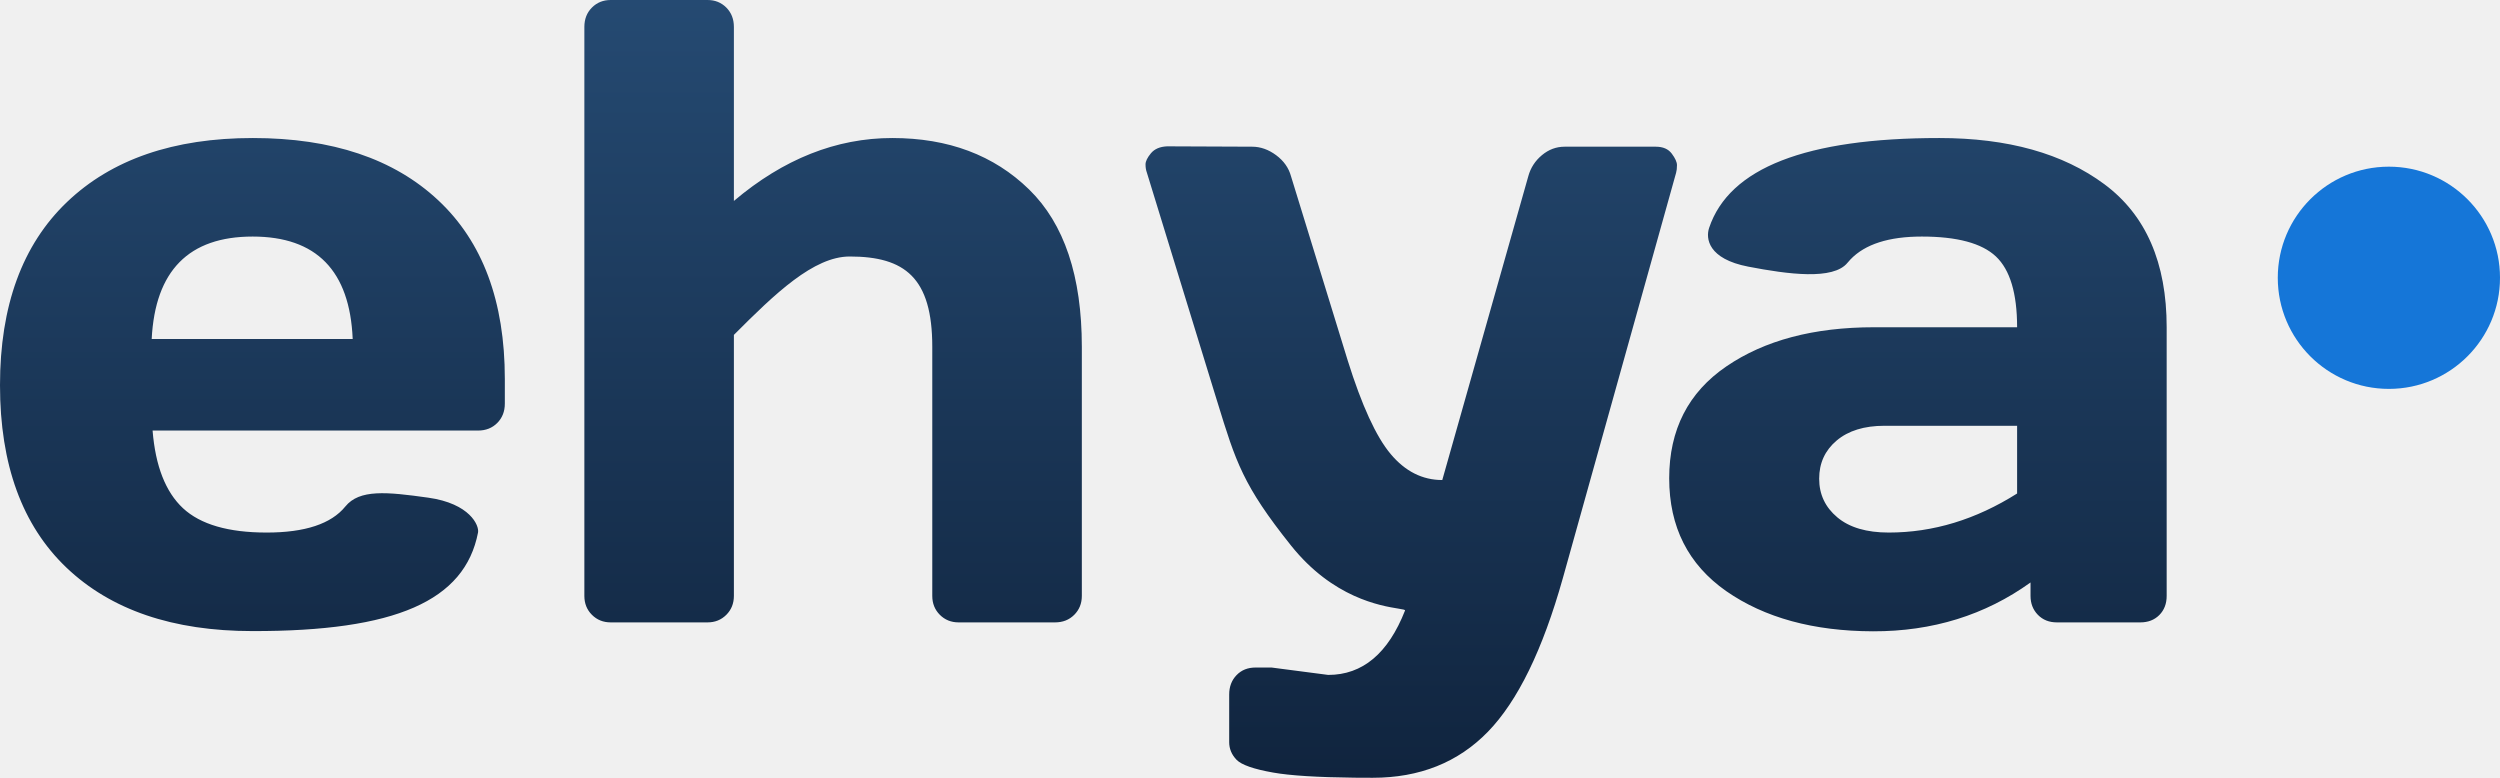
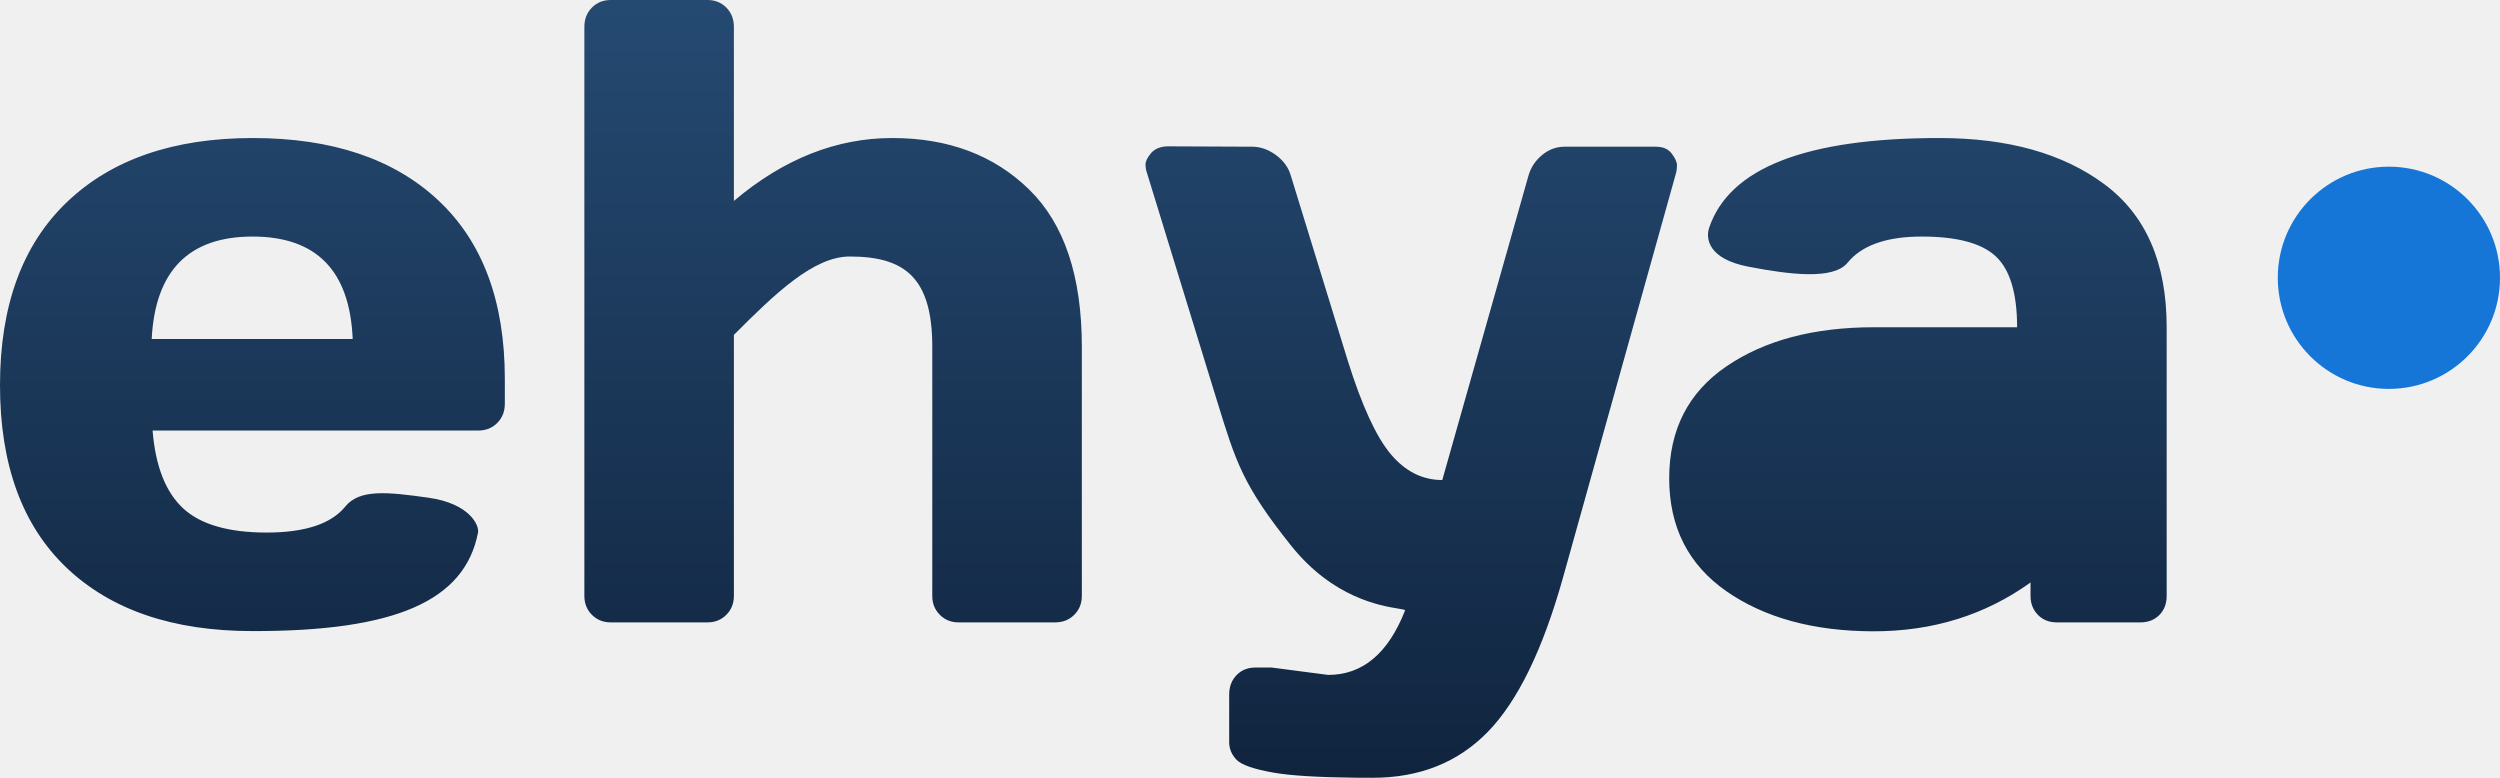
<svg xmlns="http://www.w3.org/2000/svg" width="90" height="28" viewBox="0 0 90 28" fill="none">
  <g clip-path="url(#clip0_8_2153)">
-     <path fill-rule="evenodd" clip-rule="evenodd" d="M21.037 0.969V21.453C21.037 21.724 21.127 21.951 21.309 22.133C21.49 22.315 21.716 22.406 21.986 22.406H25.471C25.741 22.406 25.966 22.315 26.148 22.133C26.329 21.951 26.42 21.724 26.42 21.453V12.056C27.904 10.566 29.293 9.234 30.59 9.234C32.571 9.234 33.562 9.995 33.562 12.484V21.453C33.562 21.724 33.653 21.951 33.834 22.133C34.016 22.315 34.241 22.406 34.511 22.406H37.981C38.261 22.406 38.492 22.315 38.673 22.133C38.855 21.951 38.946 21.724 38.946 21.453V12.484C38.946 9.943 38.313 8.055 37.047 6.82C35.782 5.586 34.14 4.969 32.123 4.969C30.105 4.969 28.204 5.724 26.42 7.234V0.969C26.42 0.687 26.329 0.456 26.148 0.273C25.966 0.091 25.741 0 25.471 0H21.986C21.716 0 21.49 0.091 21.309 0.273C21.127 0.456 21.037 0.687 21.037 0.969ZM2.396 20.438C0.799 18.917 0 16.727 0 13.867C0 11.008 0.804 8.81 2.412 7.273C4.02 5.737 6.25 4.969 9.102 4.969C11.955 4.969 14.18 5.716 15.777 7.211C17.375 8.706 18.174 10.849 18.174 13.641V14.531C18.174 14.812 18.083 15.044 17.901 15.227C17.72 15.409 17.489 15.5 17.209 15.5H5.493C5.596 16.781 5.962 17.713 6.589 18.297C7.217 18.88 8.221 19.172 9.6 19.172C10.98 19.172 11.924 18.859 12.432 18.234C12.94 17.609 13.914 17.705 15.416 17.916C16.919 18.126 17.258 18.921 17.209 19.172C16.732 21.633 14.236 22.728 9.087 22.719C6.224 22.719 3.994 21.958 2.396 20.438ZM5.461 12.203H12.697C12.593 9.745 11.392 8.516 9.095 8.516C6.797 8.516 5.586 9.745 5.461 12.203ZM45.776 24.031L47.815 24.297C49.053 24.297 49.975 23.524 50.581 21.979C50.592 21.951 50.503 21.937 50.339 21.91C49.712 21.808 47.984 21.527 46.476 19.638C44.748 17.473 44.491 16.637 43.822 14.459L43.821 14.457C43.754 14.237 43.682 14.003 43.604 13.753L41.285 6.206C41.254 6.122 41.239 6.026 41.239 5.917C41.239 5.807 41.304 5.675 41.433 5.518C41.563 5.362 41.757 5.279 42.017 5.268L45.076 5.281C45.377 5.281 45.665 5.383 45.94 5.586C46.214 5.789 46.393 6.042 46.476 6.344L48.515 12.969C49.023 14.594 49.539 15.719 50.063 16.344C50.587 16.969 51.206 17.281 51.922 17.281L55.019 6.344C55.102 6.042 55.265 5.789 55.509 5.586C55.752 5.383 56.025 5.281 56.326 5.281H59.609C59.868 5.281 60.06 5.365 60.184 5.531C60.309 5.698 60.371 5.836 60.371 5.945C60.371 6.055 60.361 6.146 60.34 6.219L56.263 20.812C55.537 23.396 54.637 25.24 53.564 26.344C52.49 27.448 51.108 28 49.417 28L48.767 27.997C47.416 27.982 46.438 27.921 45.831 27.812C45.13 27.688 44.692 27.534 44.516 27.352C44.34 27.169 44.251 26.958 44.251 26.719V25C44.251 24.719 44.34 24.487 44.516 24.305C44.692 24.122 44.92 24.031 45.2 24.031H45.776ZM62.145 21.281C60.776 20.323 60.091 18.969 60.091 17.219C60.091 15.469 60.778 14.125 62.153 13.188C63.527 12.25 65.298 11.781 67.466 11.781H72.616C72.616 10.562 72.362 9.714 71.854 9.234C71.346 8.755 70.456 8.516 69.186 8.516C67.999 8.516 67.143 8.79 66.617 9.339L66.509 9.461C65.996 10.091 64.379 9.877 62.937 9.599C61.493 9.321 61.4 8.585 61.529 8.202C62.253 6.046 65.016 4.969 69.816 4.969C72.284 4.969 74.266 5.523 75.759 6.633C77.253 7.742 78 9.458 78 11.781V21.453C78 21.734 77.912 21.963 77.736 22.141C77.559 22.318 77.331 22.406 77.051 22.406H74.048C73.768 22.406 73.54 22.315 73.363 22.133C73.187 21.951 73.099 21.724 73.099 21.453V20.969C71.46 22.146 69.569 22.732 67.427 22.727C65.285 22.721 63.524 22.24 62.145 21.281ZM67.84 15.328H72.616V17.766C71.133 18.703 69.593 19.172 67.995 19.172C67.197 19.172 66.579 18.99 66.144 18.625C65.708 18.26 65.49 17.797 65.49 17.234C65.49 16.672 65.7 16.213 66.12 15.859C66.54 15.505 67.114 15.328 67.84 15.328Z" fill="url(#paint0_linear_8_2153)" />
+     <path fillRule="evenodd" clipRule="evenodd" d="M21.037 0.969V21.453C21.037 21.724 21.127 21.951 21.309 22.133C21.49 22.315 21.716 22.406 21.986 22.406H25.471C25.741 22.406 25.966 22.315 26.148 22.133C26.329 21.951 26.42 21.724 26.42 21.453V12.056C27.904 10.566 29.293 9.234 30.59 9.234C32.571 9.234 33.562 9.995 33.562 12.484V21.453C33.562 21.724 33.653 21.951 33.834 22.133C34.016 22.315 34.241 22.406 34.511 22.406H37.981C38.261 22.406 38.492 22.315 38.673 22.133C38.855 21.951 38.946 21.724 38.946 21.453V12.484C38.946 9.943 38.313 8.055 37.047 6.82C35.782 5.586 34.14 4.969 32.123 4.969C30.105 4.969 28.204 5.724 26.42 7.234V0.969C26.42 0.687 26.329 0.456 26.148 0.273C25.966 0.091 25.741 0 25.471 0H21.986C21.716 0 21.49 0.091 21.309 0.273C21.127 0.456 21.037 0.687 21.037 0.969ZM2.396 20.438C0.799 18.917 0 16.727 0 13.867C0 11.008 0.804 8.81 2.412 7.273C4.02 5.737 6.25 4.969 9.102 4.969C11.955 4.969 14.18 5.716 15.777 7.211C17.375 8.706 18.174 10.849 18.174 13.641V14.531C18.174 14.812 18.083 15.044 17.901 15.227C17.72 15.409 17.489 15.5 17.209 15.5H5.493C5.596 16.781 5.962 17.713 6.589 18.297C7.217 18.88 8.221 19.172 9.6 19.172C10.98 19.172 11.924 18.859 12.432 18.234C12.94 17.609 13.914 17.705 15.416 17.916C16.919 18.126 17.258 18.921 17.209 19.172C16.732 21.633 14.236 22.728 9.087 22.719C6.224 22.719 3.994 21.958 2.396 20.438ZM5.461 12.203H12.697C12.593 9.745 11.392 8.516 9.095 8.516C6.797 8.516 5.586 9.745 5.461 12.203ZM45.776 24.031L47.815 24.297C49.053 24.297 49.975 23.524 50.581 21.979C50.592 21.951 50.503 21.937 50.339 21.91C49.712 21.808 47.984 21.527 46.476 19.638C44.748 17.473 44.491 16.637 43.822 14.459L43.821 14.457C43.754 14.237 43.682 14.003 43.604 13.753L41.285 6.206C41.254 6.122 41.239 6.026 41.239 5.917C41.239 5.807 41.304 5.675 41.433 5.518C41.563 5.362 41.757 5.279 42.017 5.268L45.076 5.281C45.377 5.281 45.665 5.383 45.94 5.586C46.214 5.789 46.393 6.042 46.476 6.344L48.515 12.969C49.023 14.594 49.539 15.719 50.063 16.344C50.587 16.969 51.206 17.281 51.922 17.281L55.019 6.344C55.102 6.042 55.265 5.789 55.509 5.586C55.752 5.383 56.025 5.281 56.326 5.281H59.609C59.868 5.281 60.06 5.365 60.184 5.531C60.309 5.698 60.371 5.836 60.371 5.945C60.371 6.055 60.361 6.146 60.34 6.219L56.263 20.812C55.537 23.396 54.637 25.24 53.564 26.344C52.49 27.448 51.108 28 49.417 28L48.767 27.997C47.416 27.982 46.438 27.921 45.831 27.812C45.13 27.688 44.692 27.534 44.516 27.352C44.34 27.169 44.251 26.958 44.251 26.719V25C44.251 24.719 44.34 24.487 44.516 24.305C44.692 24.122 44.92 24.031 45.2 24.031H45.776ZM62.145 21.281C60.776 20.323 60.091 18.969 60.091 17.219C60.091 15.469 60.778 14.125 62.153 13.188C63.527 12.25 65.298 11.781 67.466 11.781H72.616C72.616 10.562 72.362 9.714 71.854 9.234C71.346 8.755 70.456 8.516 69.186 8.516C67.999 8.516 67.143 8.79 66.617 9.339L66.509 9.461C65.996 10.091 64.379 9.877 62.937 9.599C61.493 9.321 61.4 8.585 61.529 8.202C62.253 6.046 65.016 4.969 69.816 4.969C72.284 4.969 74.266 5.523 75.759 6.633C77.253 7.742 78 9.458 78 11.781V21.453C78 21.734 77.912 21.963 77.736 22.141C77.559 22.318 77.331 22.406 77.051 22.406H74.048C73.768 22.406 73.54 22.315 73.363 22.133C73.187 21.951 73.099 21.724 73.099 21.453V20.969C71.46 22.146 69.569 22.732 67.427 22.727C65.285 22.721 63.524 22.24 62.145 21.281ZM67.84 15.328H72.616V17.766C71.133 18.703 69.593 19.172 67.995 19.172C67.197 19.172 66.579 18.99 66.144 18.625C65.708 18.26 65.49 17.797 65.49 17.234C65.49 16.672 65.7 16.213 66.12 15.859C66.54 15.505 67.114 15.328 67.84 15.328Z" fill="url(#paint0_linear_8_2153)" />
    <circle cx="86" cy="10" r="4" fill="#1576D8" />
  </g>
  <defs>
    <linearGradient id="paint0_linear_8_2153" x1="0" y1="0" x2="0" y2="28" gradientUnits="userSpaceOnUse">
      <stop stop-color="#254A72" />
      <stop offset="1" stop-color="#10243E" />
    </linearGradient>
    <clipPath id="clip0_8_2153">
      <rect width="90" height="28" fill="white" />
    </clipPath>
  </defs>
</svg>
